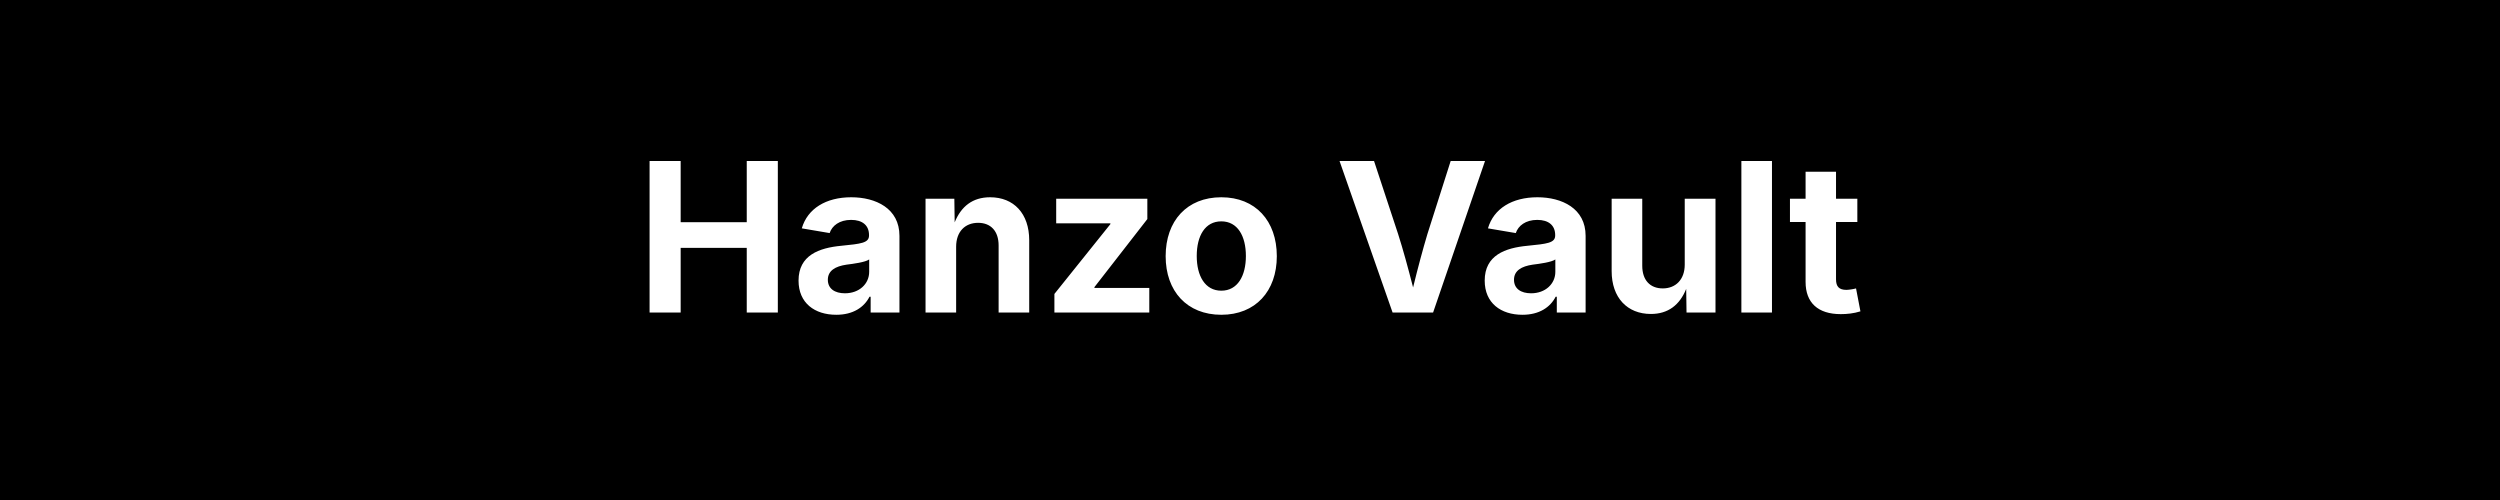
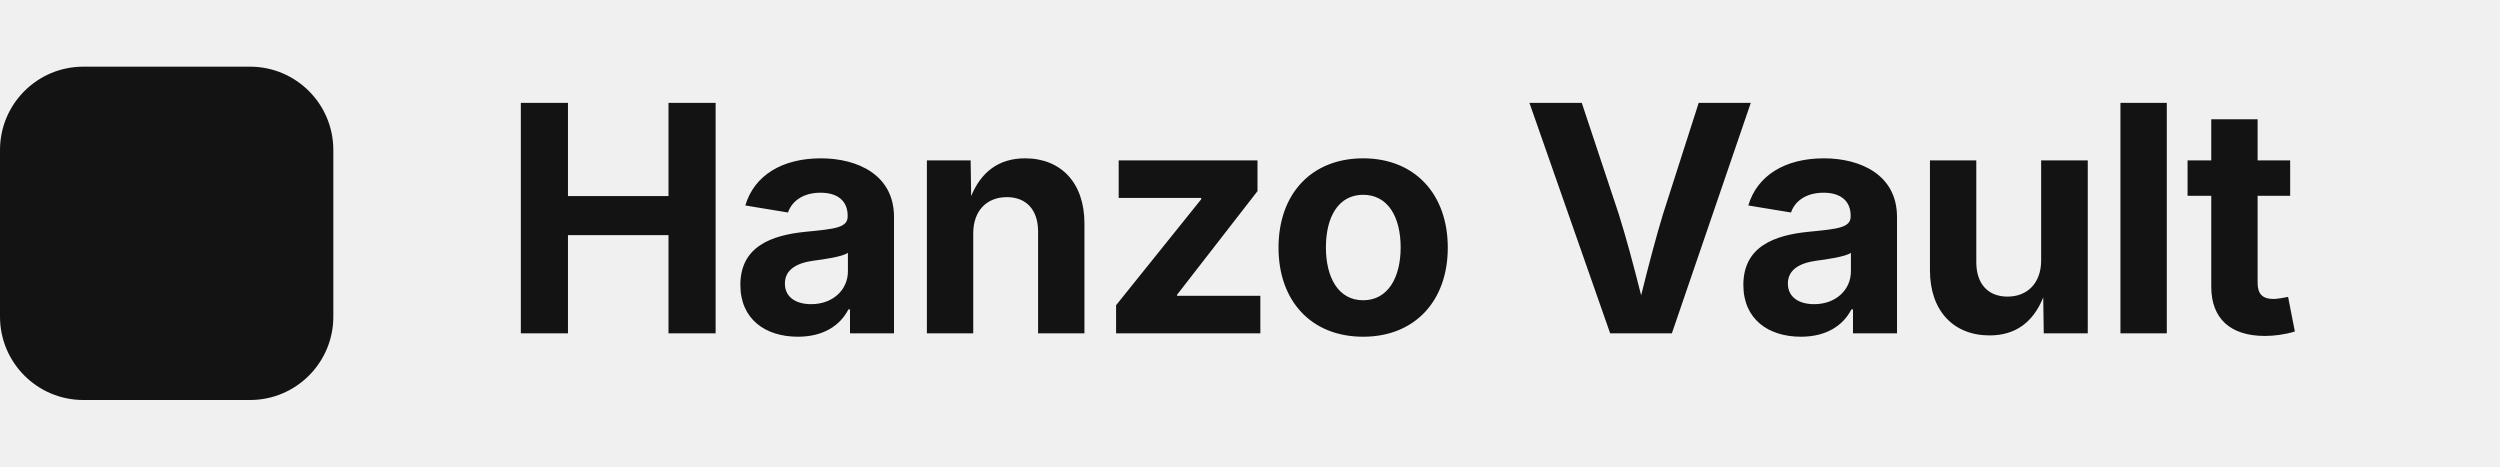
- <svg xmlns="http://www.w3.org/2000/svg" viewBox="0 0 240 48" width="240" height="48" role="img" aria-label="Hanzo Vault placeholder logo">
-   <rect width="240" height="48" fill="#000" />
-   <text x="120" y="30" text-anchor="middle" fill="#fff" font-family="Inter,Helvetica,Arial,sans-serif" font-size="20" font-weight="700">Hanzo Vault</text>
+ <svg xmlns="http://www.w3.org/2000/svg" viewBox="0 0 150 28" width="150" height="28" role="img" aria-label="Hanzo Vault">
+   <style>.m{fill:#121312}.t{fill:#121312;font-family:Inter,'Helvetica Neue',Helvetica,Arial,sans-serif;font-size:19px;font-weight:700;letter-spacing:-.4px}@media(prefers-color-scheme:dark){.m{fill:#fff}.t{fill:#fff}}</style>
+   <rect class="m" x="0" y="4" width="20" height="20" rx="5" />
+   <text class="t" x="30" y="20">Hanzo Vault</text>
</svg>
